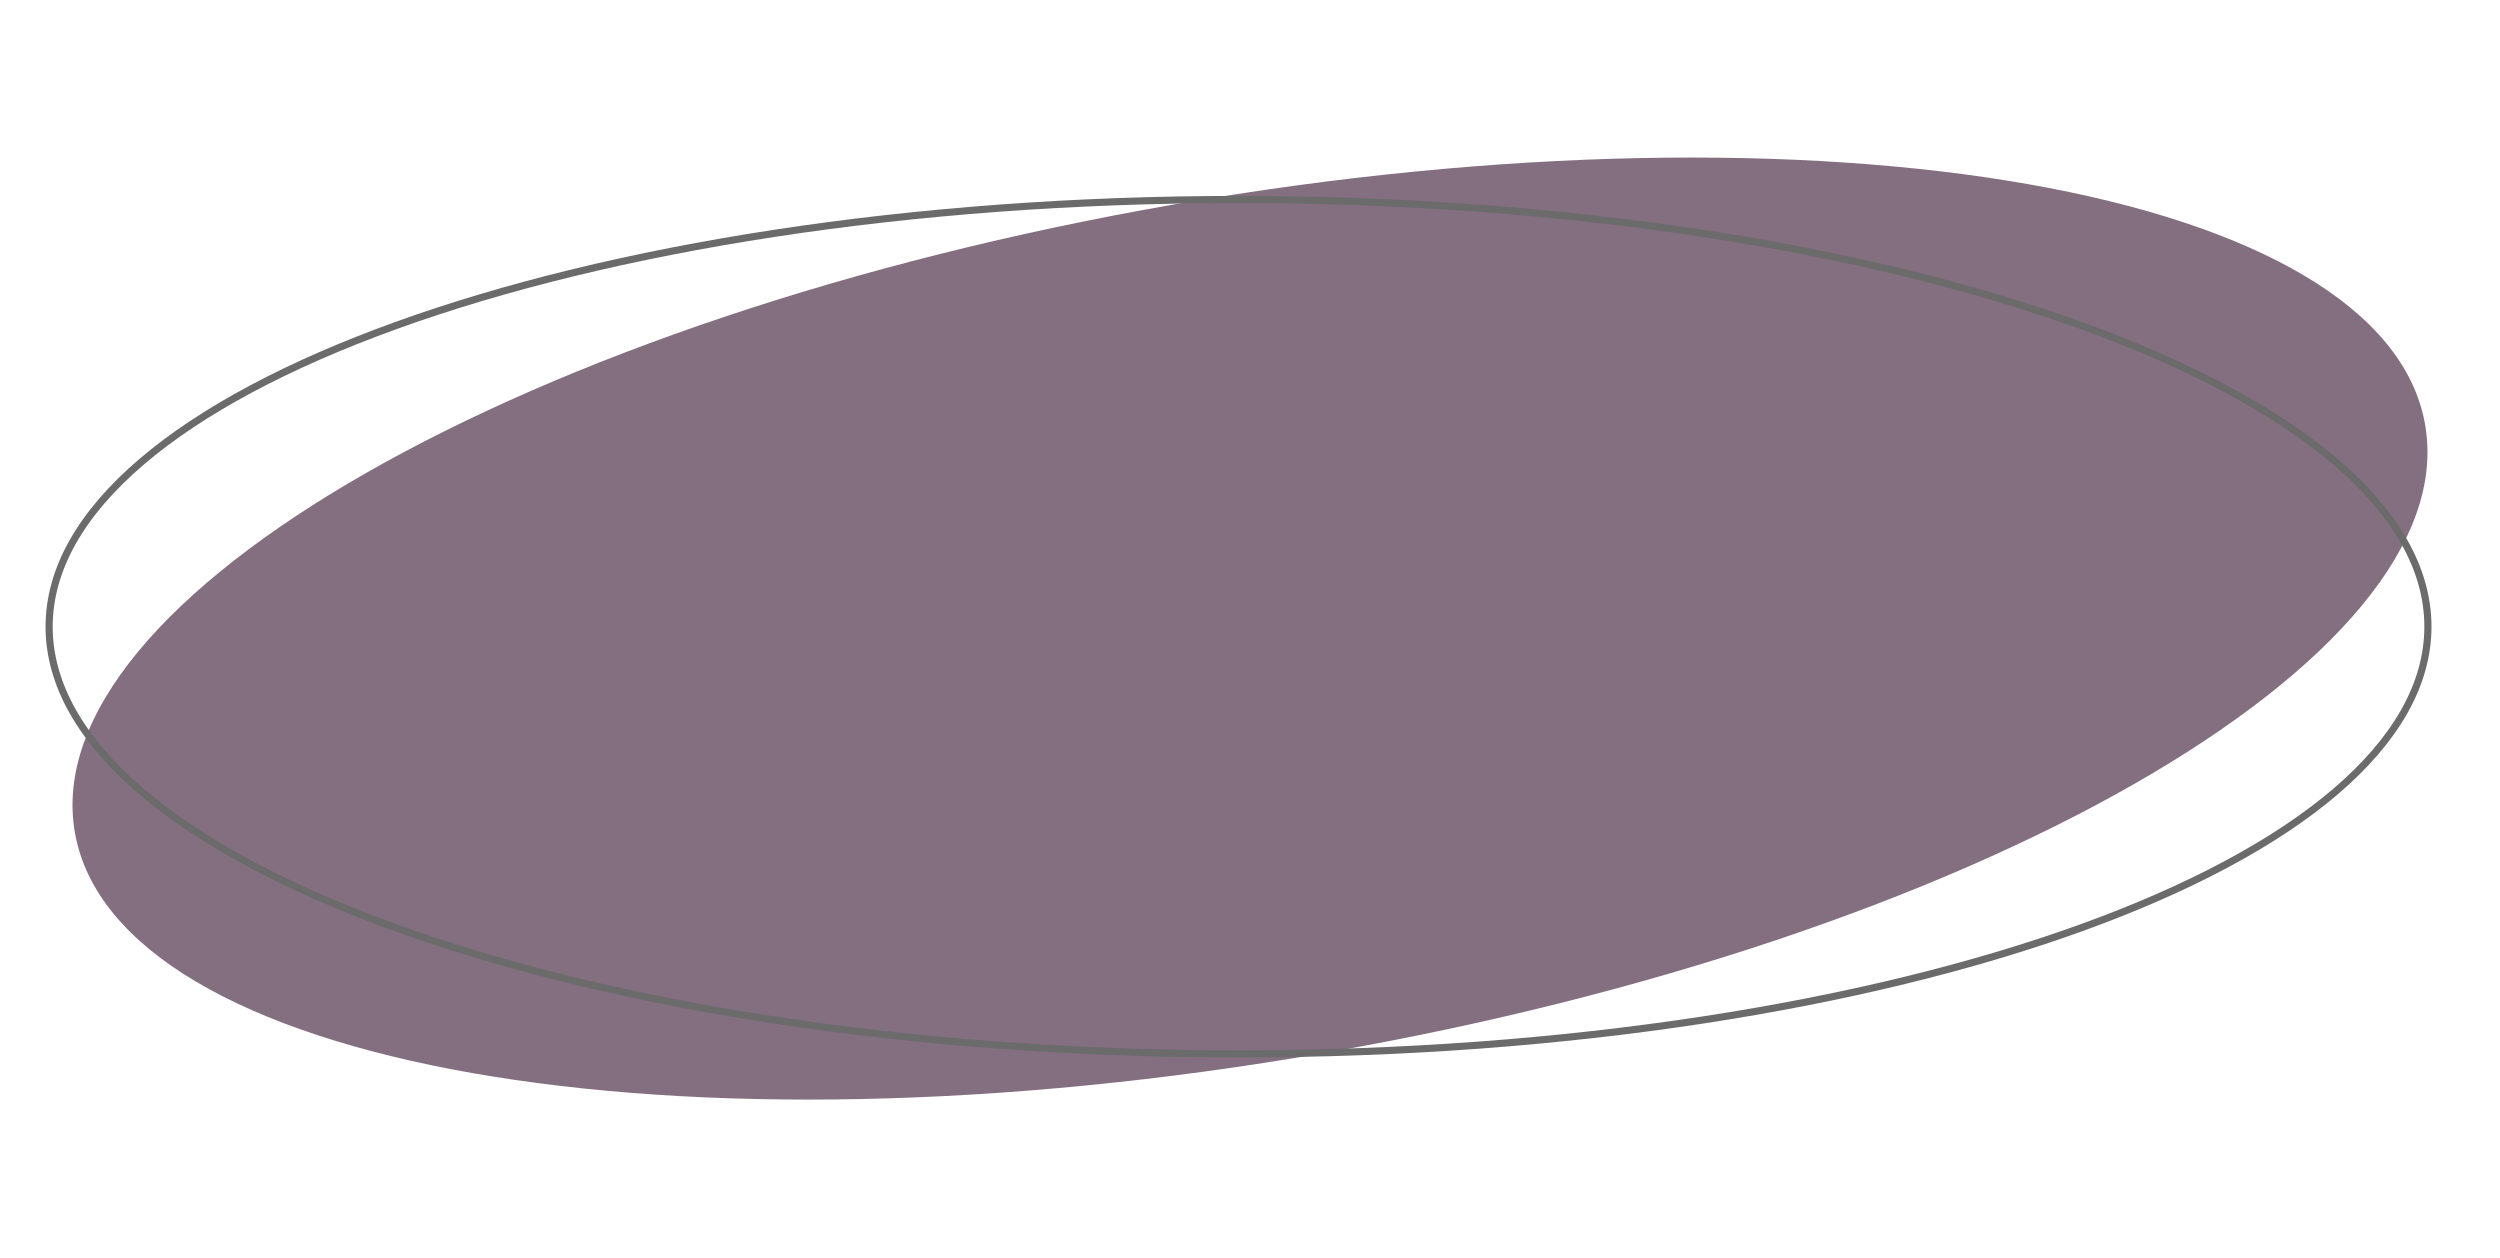
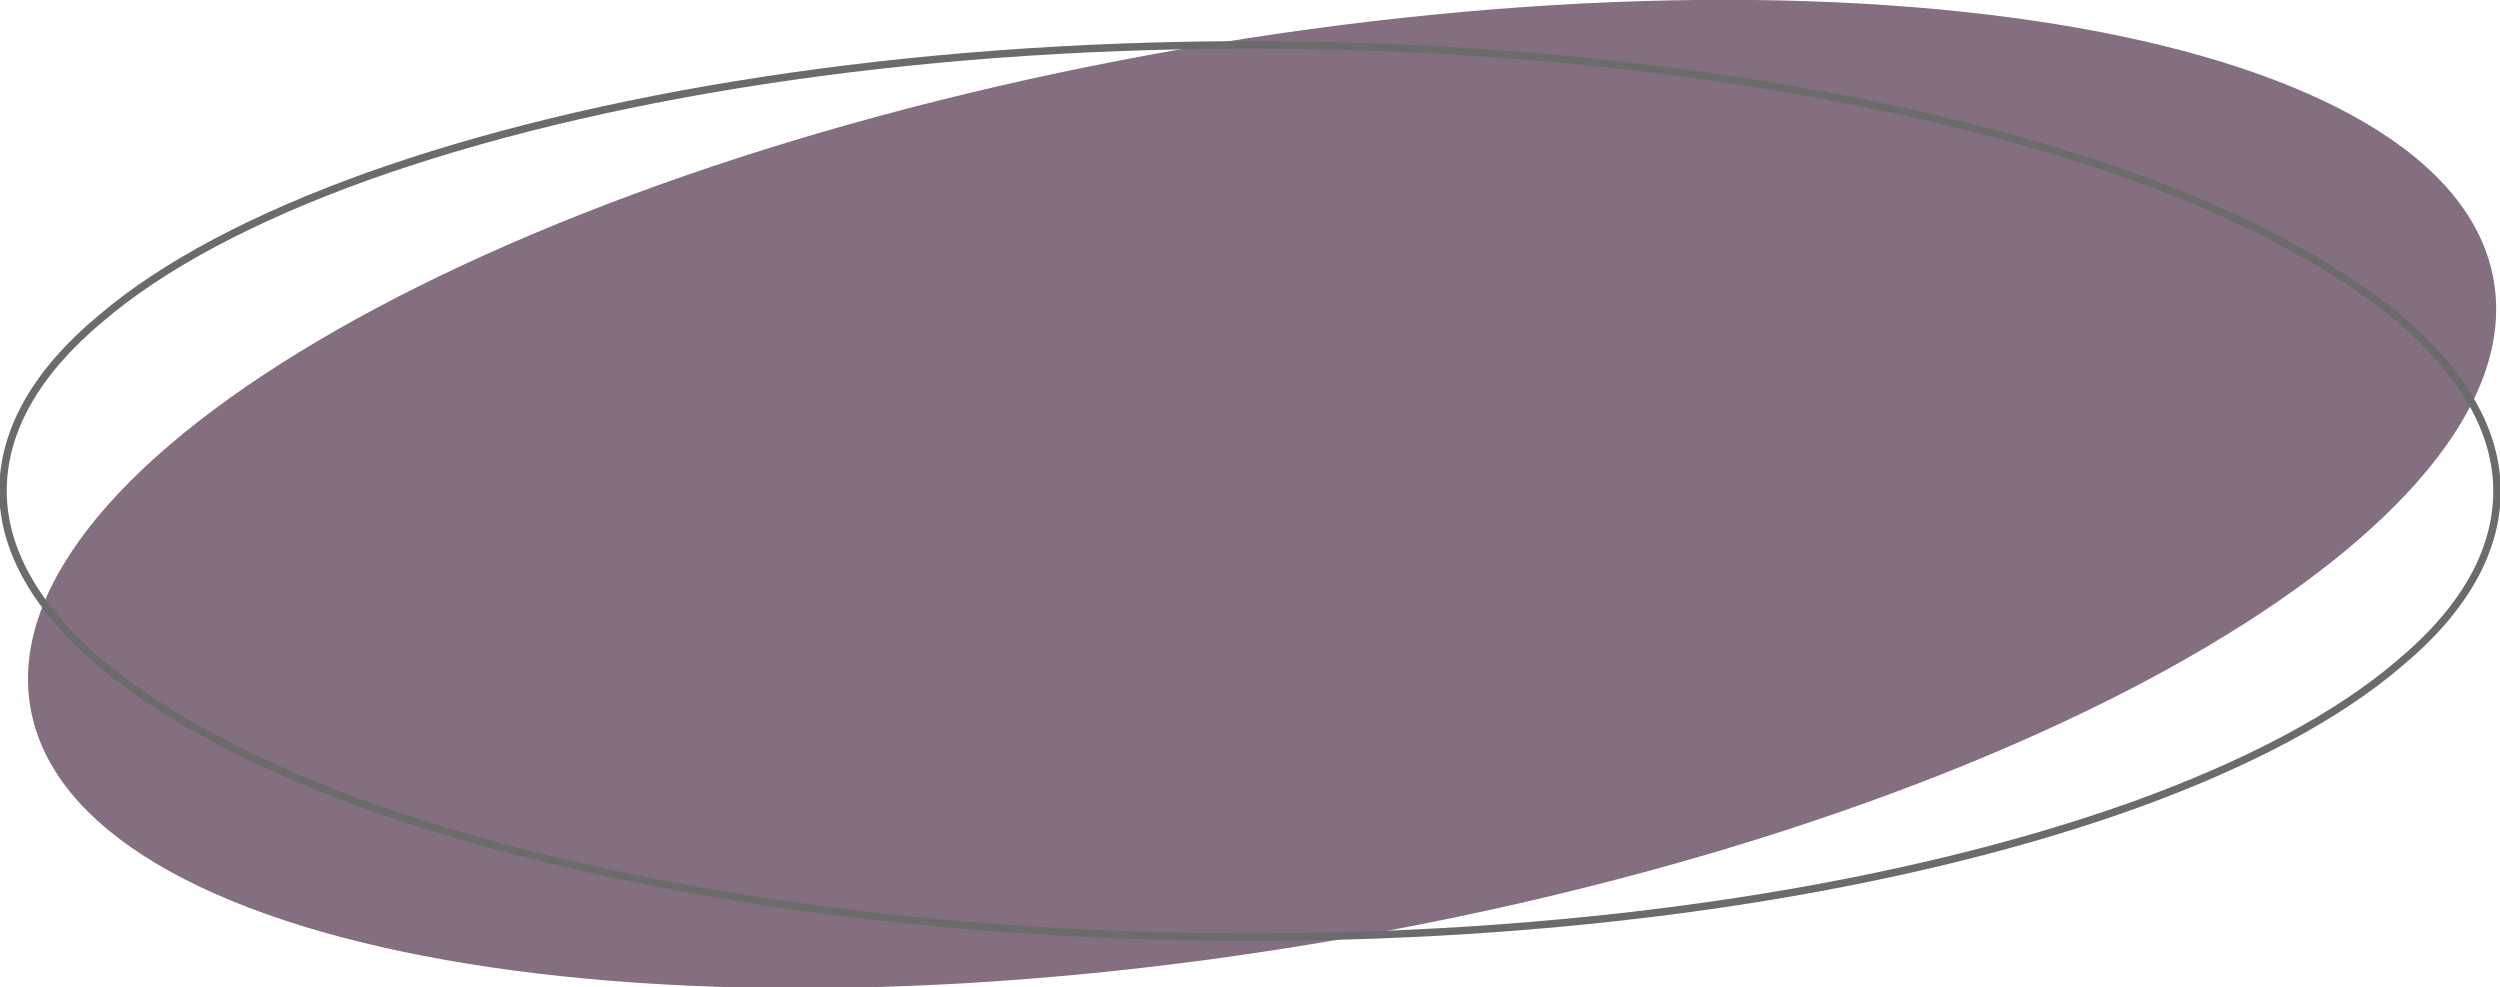
- <svg xmlns="http://www.w3.org/2000/svg" width="175" height="88" viewBox="0 0 175 88" fill="none">
-   <ellipse rx="83.487" ry="30.161" transform="matrix(0.985225 -0.171265 0.173936 0.984757 87.5 44)" fill="#836F7F" />
-   <path d="M169.954 43.868C169.954 47.93 167.674 51.833 163.479 55.415C159.284 58.996 153.2 62.232 145.66 64.955C130.582 70.4 109.735 73.772 86.697 73.772C63.658 73.772 42.811 70.4 27.733 64.955C20.193 62.232 14.109 58.996 9.914 55.415C5.719 51.833 3.439 47.93 3.439 43.868C3.439 39.806 5.719 35.903 9.914 32.321C14.109 28.74 20.193 25.504 27.733 22.781C42.811 17.336 63.658 13.964 86.697 13.964C109.735 13.964 130.582 17.336 145.66 22.781C153.2 25.504 159.284 28.74 163.479 32.321C167.674 35.903 169.954 39.806 169.954 43.868Z" stroke="#6B6B6B" stroke-width="0.5" />
+ <svg xmlns="http://www.w3.org/2000/svg" version="1.1" id="Слой_1" x="0px" y="0px" viewBox="0 0 167 65.9" style="enable-background:new 0 0 167 65.9;" xml:space="preserve">
+   <style type="text/css">
+ 	.st0{fill:#836F7F;}
+ 	.st1{fill:none;stroke:#6B6B6B;stroke-width:0.5;}
+ </style>
+   <ellipse transform="matrix(0.9853 -0.1709 0.1709 0.9853 -4.3938 14.8905)" class="st0" cx="84.3" cy="33" rx="83.5" ry="30.2" />
+   <path class="st1" d="M166.8,32.8c0,4.1-2.3,8-6.5,11.5c-4.2,3.6-10.3,6.8-17.8,9.5c-15.1,5.4-35.9,8.8-59,8.8c-23,0-43.9-3.4-59-8.8  c-7.5-2.7-13.6-6-17.8-9.5c-4.2-3.6-6.5-7.5-6.5-11.5c0-4.1,2.3-8,6.5-11.5c4.2-3.6,10.3-6.8,17.8-9.5c15.1-5.4,35.9-8.8,59-8.8  c23,0,43.9,3.4,59,8.8c7.5,2.7,13.6,6,17.8,9.5C164.5,24.9,166.8,28.8,166.8,32.8z" />
</svg>
